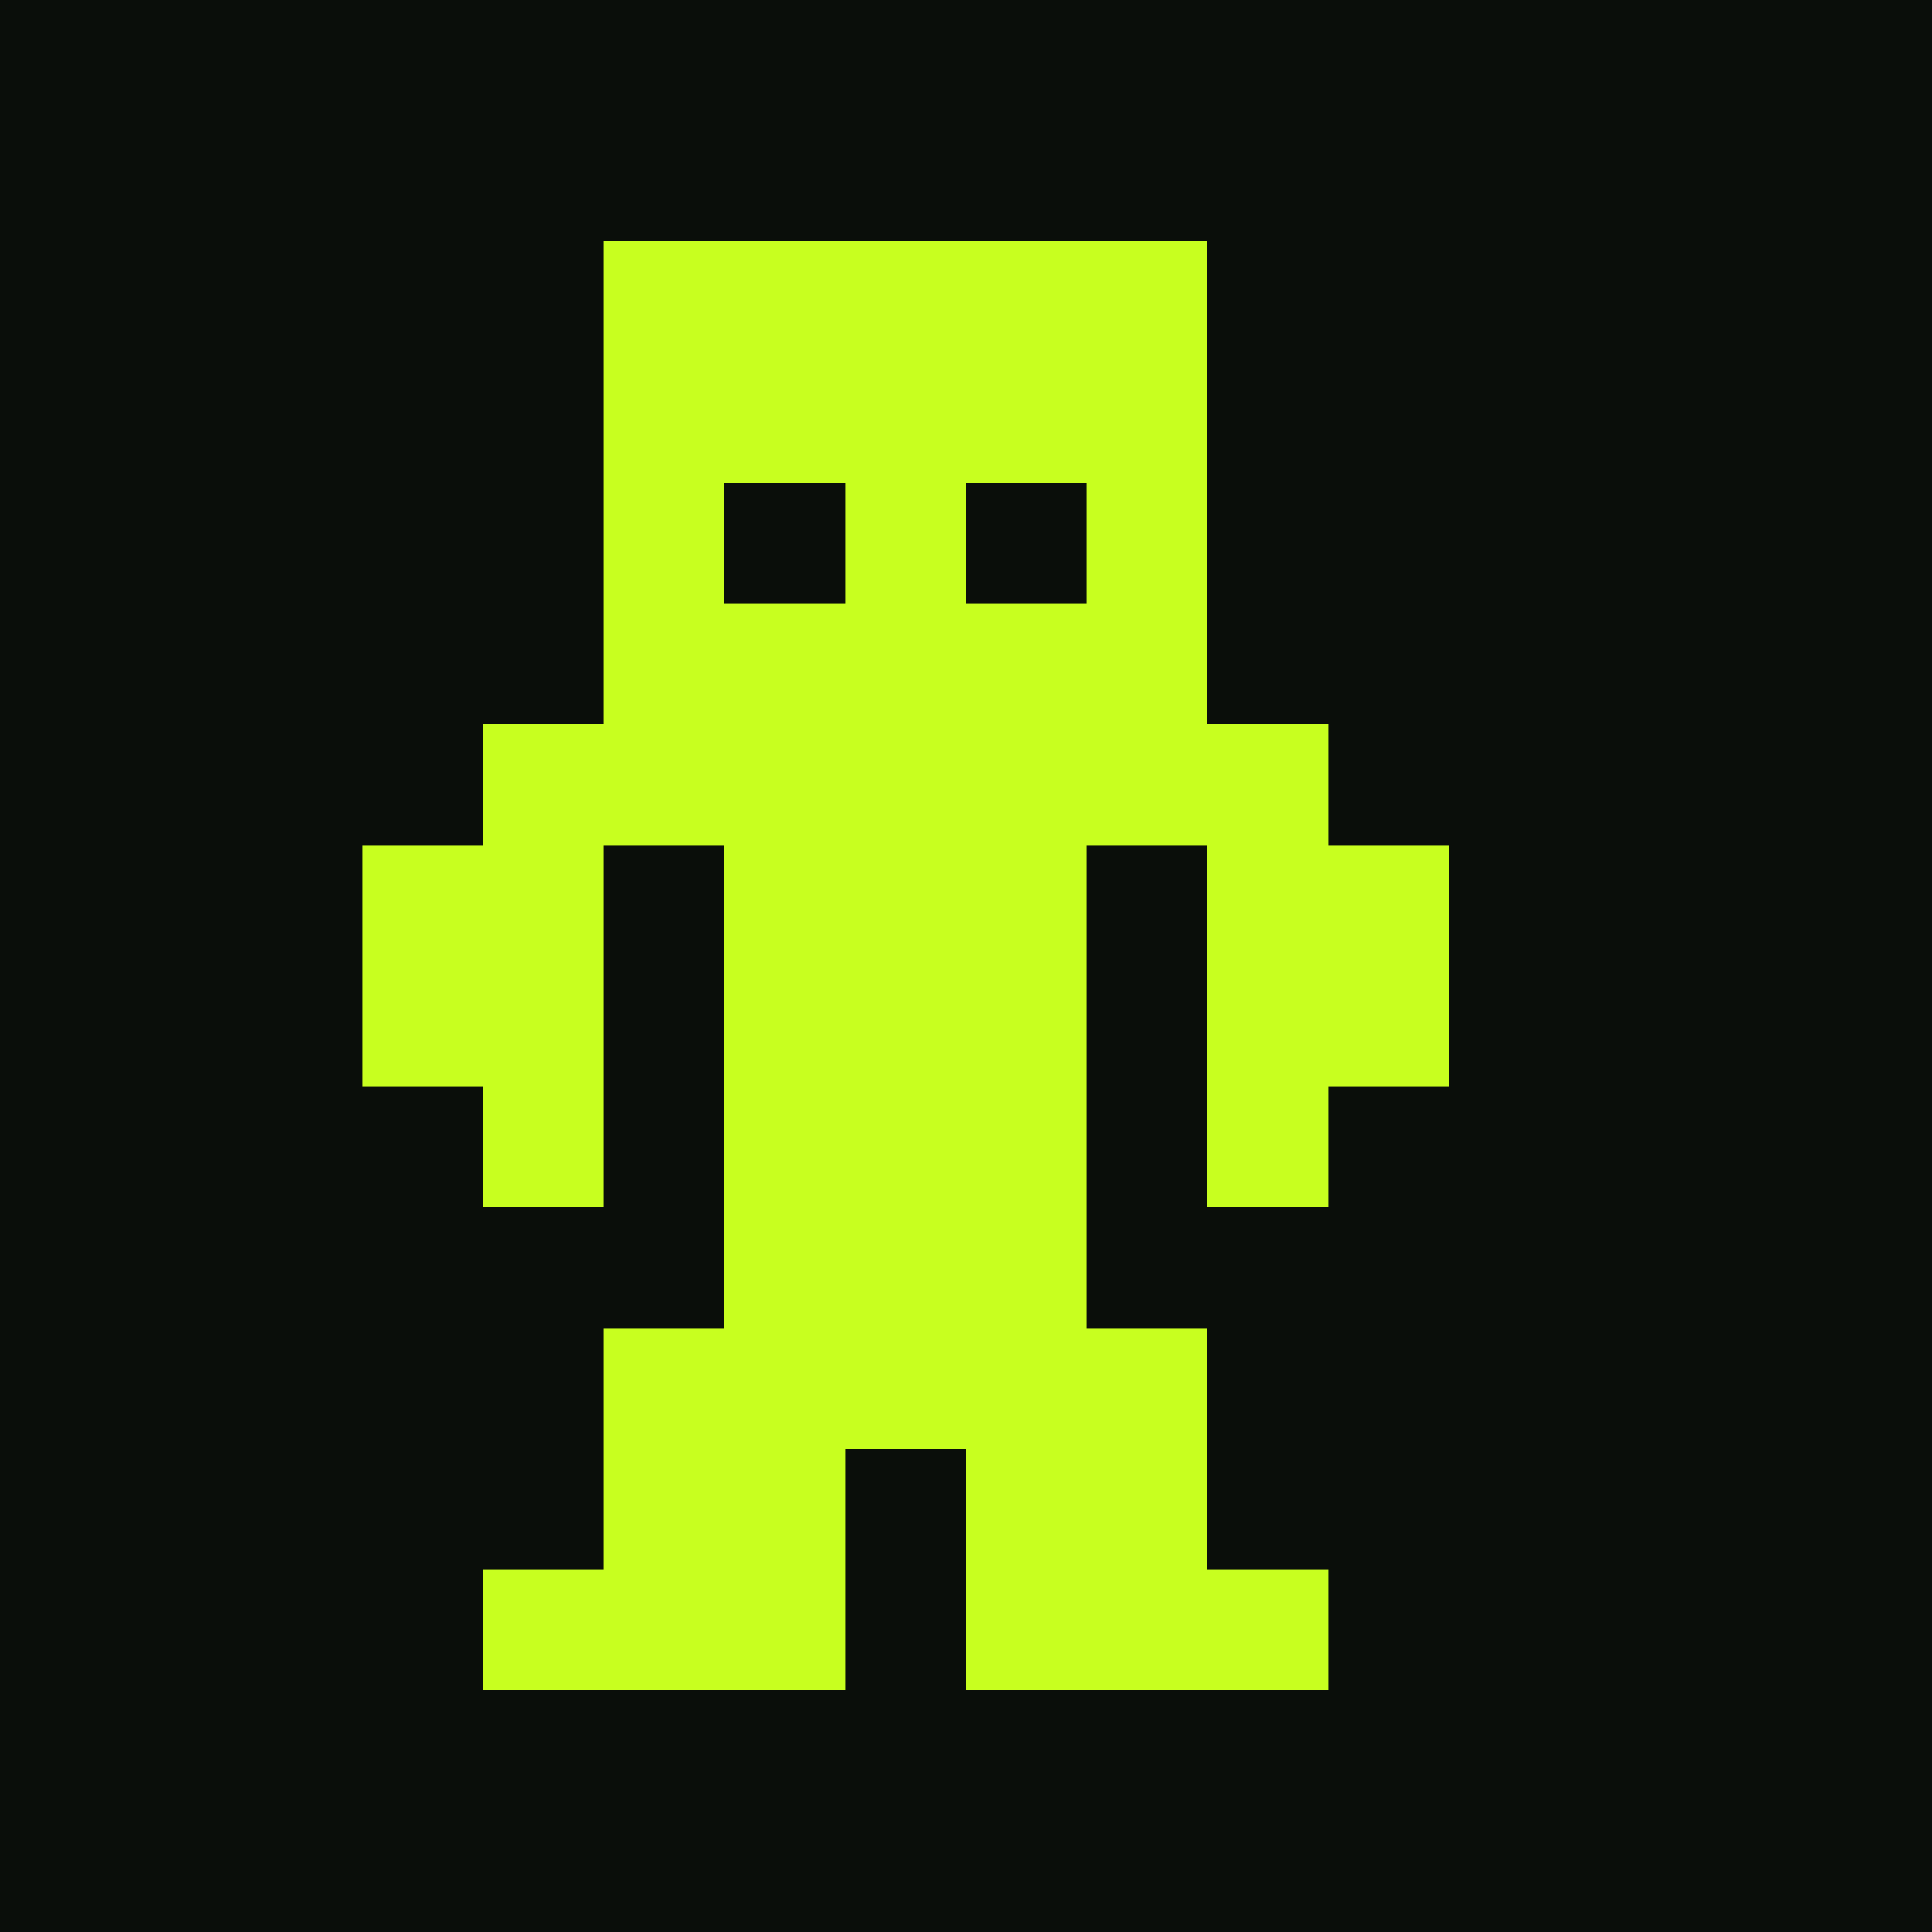
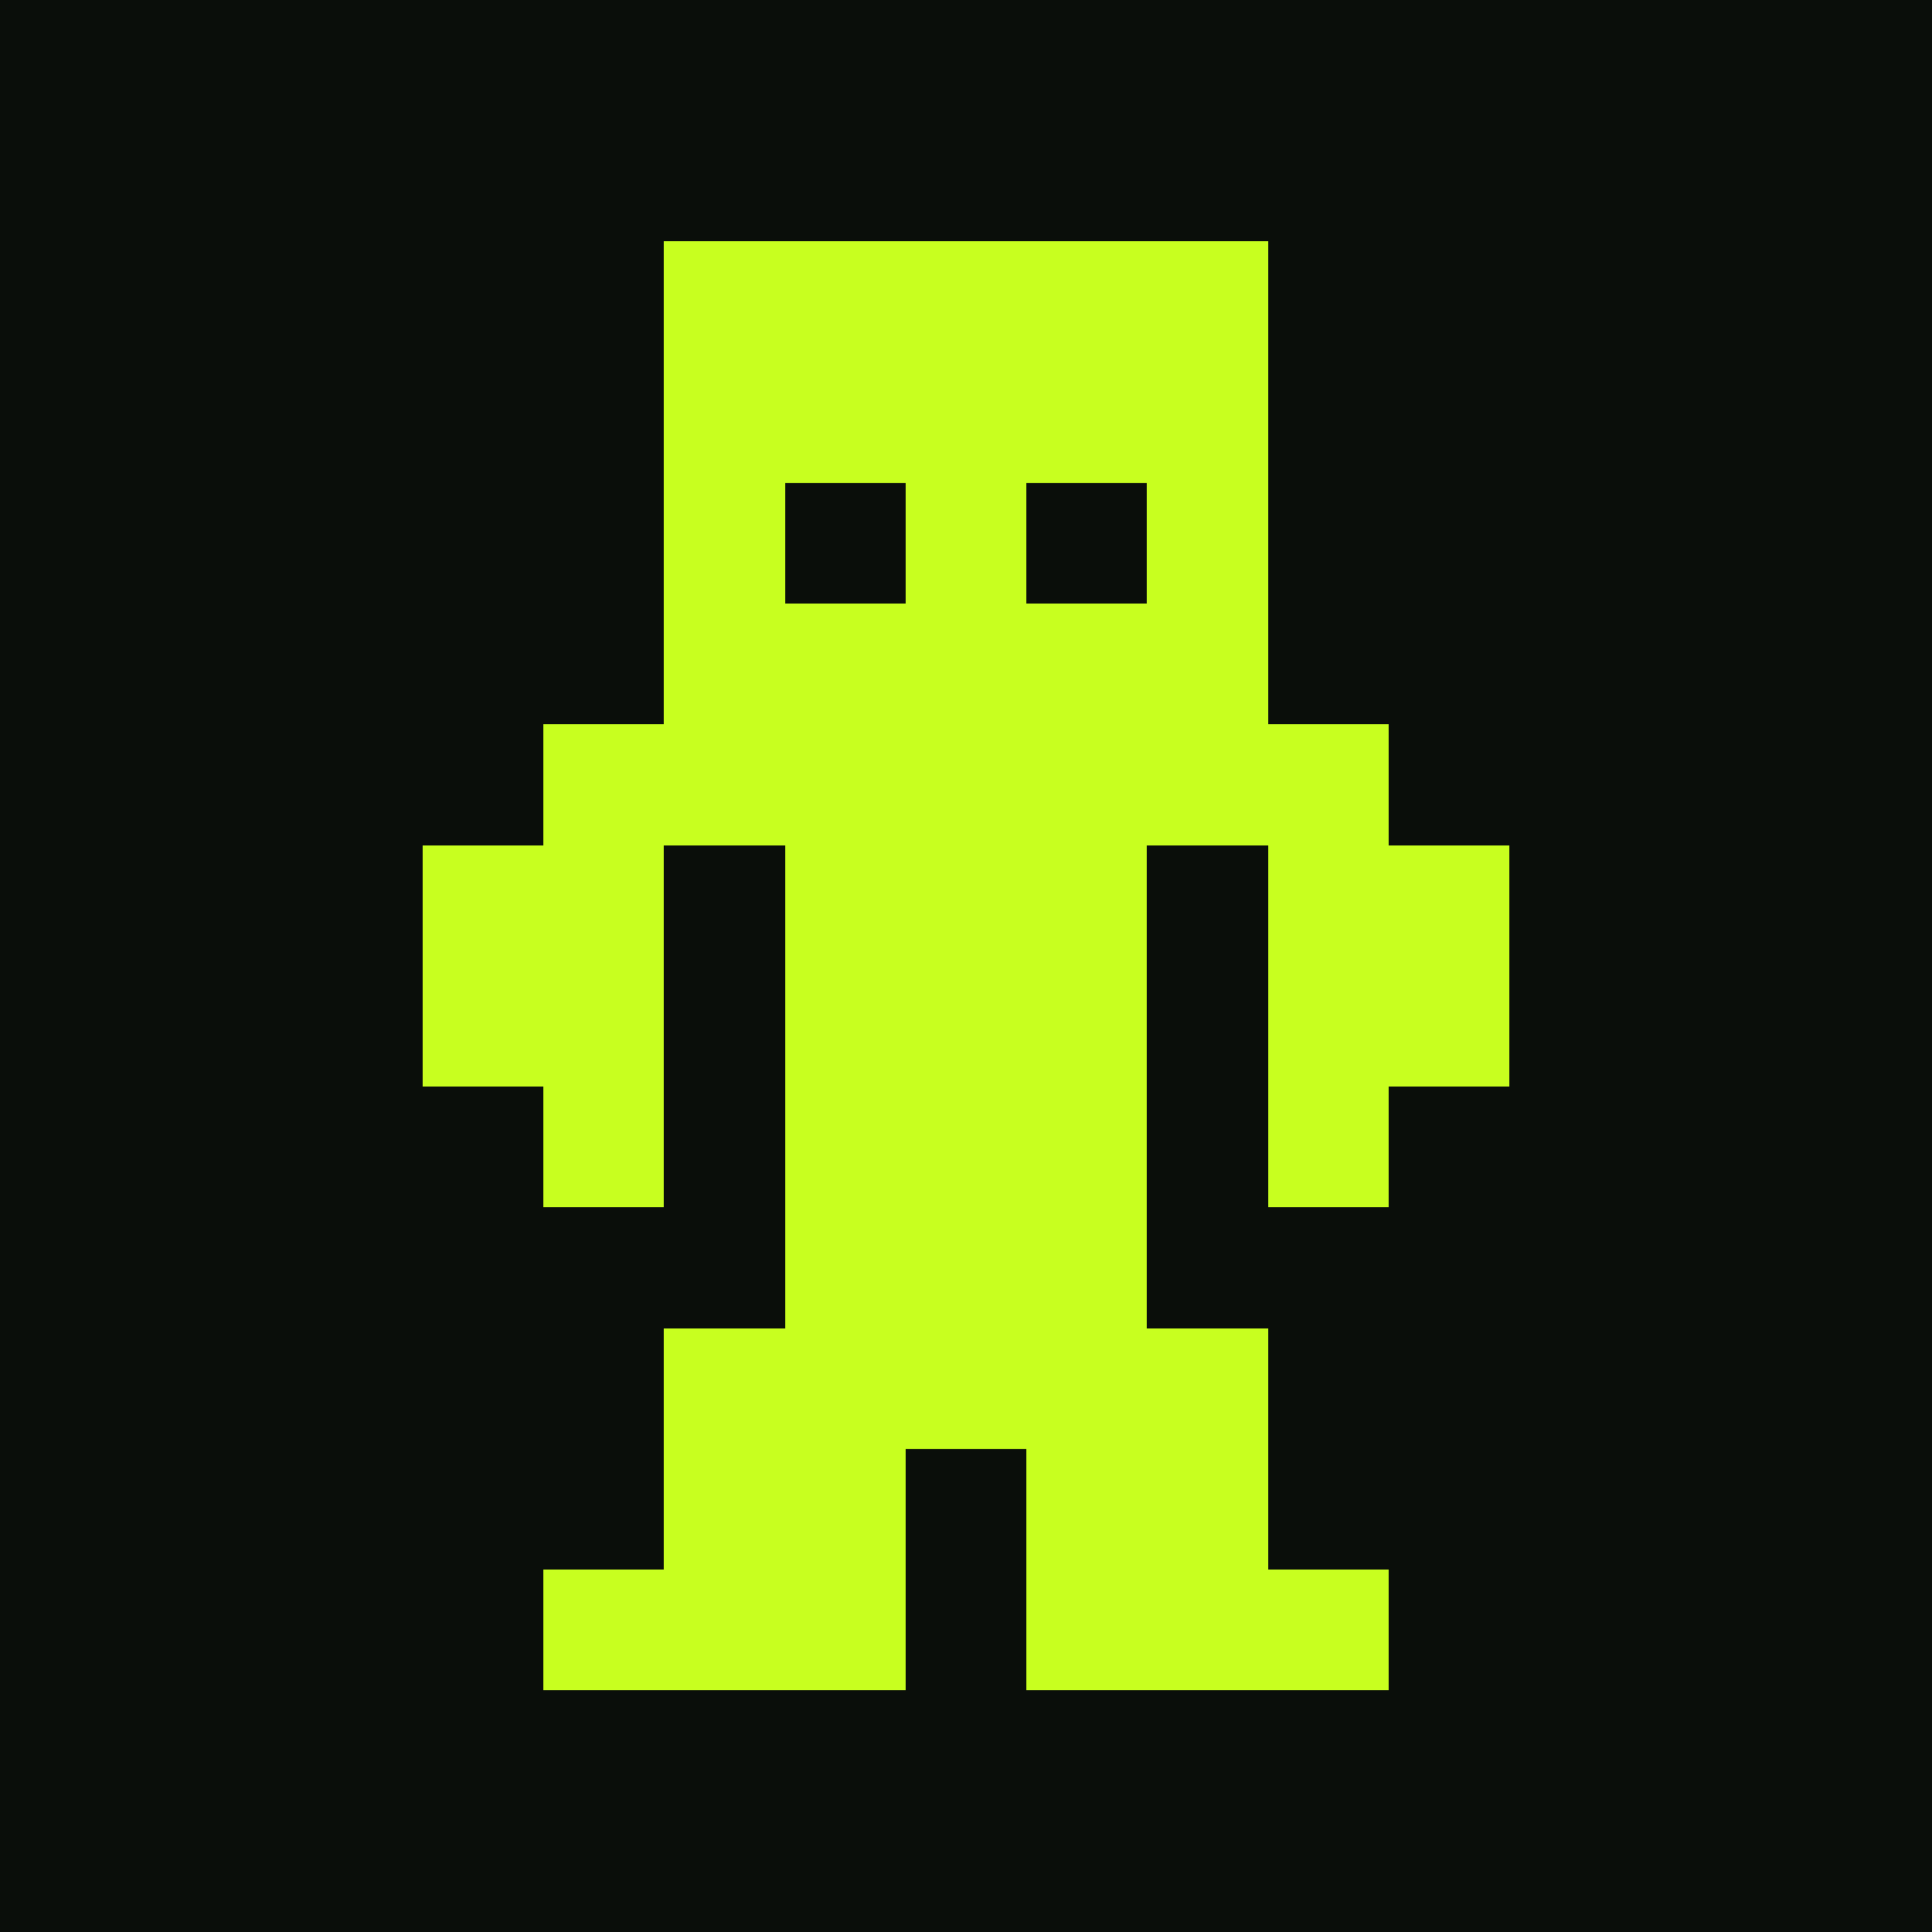
- <svg xmlns="http://www.w3.org/2000/svg" viewBox="0 0 16 16" shape-rendering="crispEdges">
-   <rect width="16" height="16" fill="#0A0E0A" />
-   <g transform="translate(2 2)" fill="#C8FF1F">
-     <rect x="3" y="0" width="5" height="2" />
-     <rect x="3" y="2" width="1" height="1" />
-     <rect x="5" y="2" width="1" height="1" />
-     <rect x="7" y="2" width="1" height="1" />
-     <rect x="3" y="3" width="5" height="1" />
-     <rect x="2" y="4" width="7" height="1" />
-     <rect x="1" y="5" width="2" height="2" />
-     <rect x="8" y="5" width="2" height="2" />
-     <rect x="2" y="7" width="1" height="1" />
-     <rect x="8" y="7" width="1" height="1" />
-     <rect x="4" y="5" width="3" height="4" />
-     <rect x="3" y="9" width="5" height="1" />
-     <rect x="3" y="10" width="2" height="1" />
-     <rect x="6" y="10" width="2" height="1" />
-     <rect x="2" y="11" width="3" height="1" />
-     <rect x="6" y="11" width="3" height="1" />
+ <svg xmlns="http://www.w3.org/2000/svg" viewBox="0 0 32 32" shape-rendering="crispEdges">
+   <rect width="32" height="32" fill="#0A0E0A" />
+   <g fill="#C8FF1F">
+     <rect x="11" y="4" width="10" height="4" />
+     <rect x="11" y="8" width="2" height="2" />
+     <rect x="15" y="8" width="2" height="2" />
+     <rect x="19" y="8" width="2" height="2" />
+     <rect x="11" y="10" width="10" height="2" />
+     <rect x="9" y="12" width="14" height="2" />
+     <rect x="7" y="14" width="4" height="4" />
+     <rect x="21" y="14" width="4" height="4" />
+     <rect x="9" y="18" width="2" height="2" />
+     <rect x="21" y="18" width="2" height="2" />
+     <rect x="13" y="14" width="6" height="8" />
+     <rect x="11" y="22" width="10" height="2" />
+     <rect x="11" y="24" width="4" height="2" />
+     <rect x="17" y="24" width="4" height="2" />
+     <rect x="9" y="26" width="6" height="2" />
+     <rect x="17" y="26" width="6" height="2" />
  </g>
</svg>
